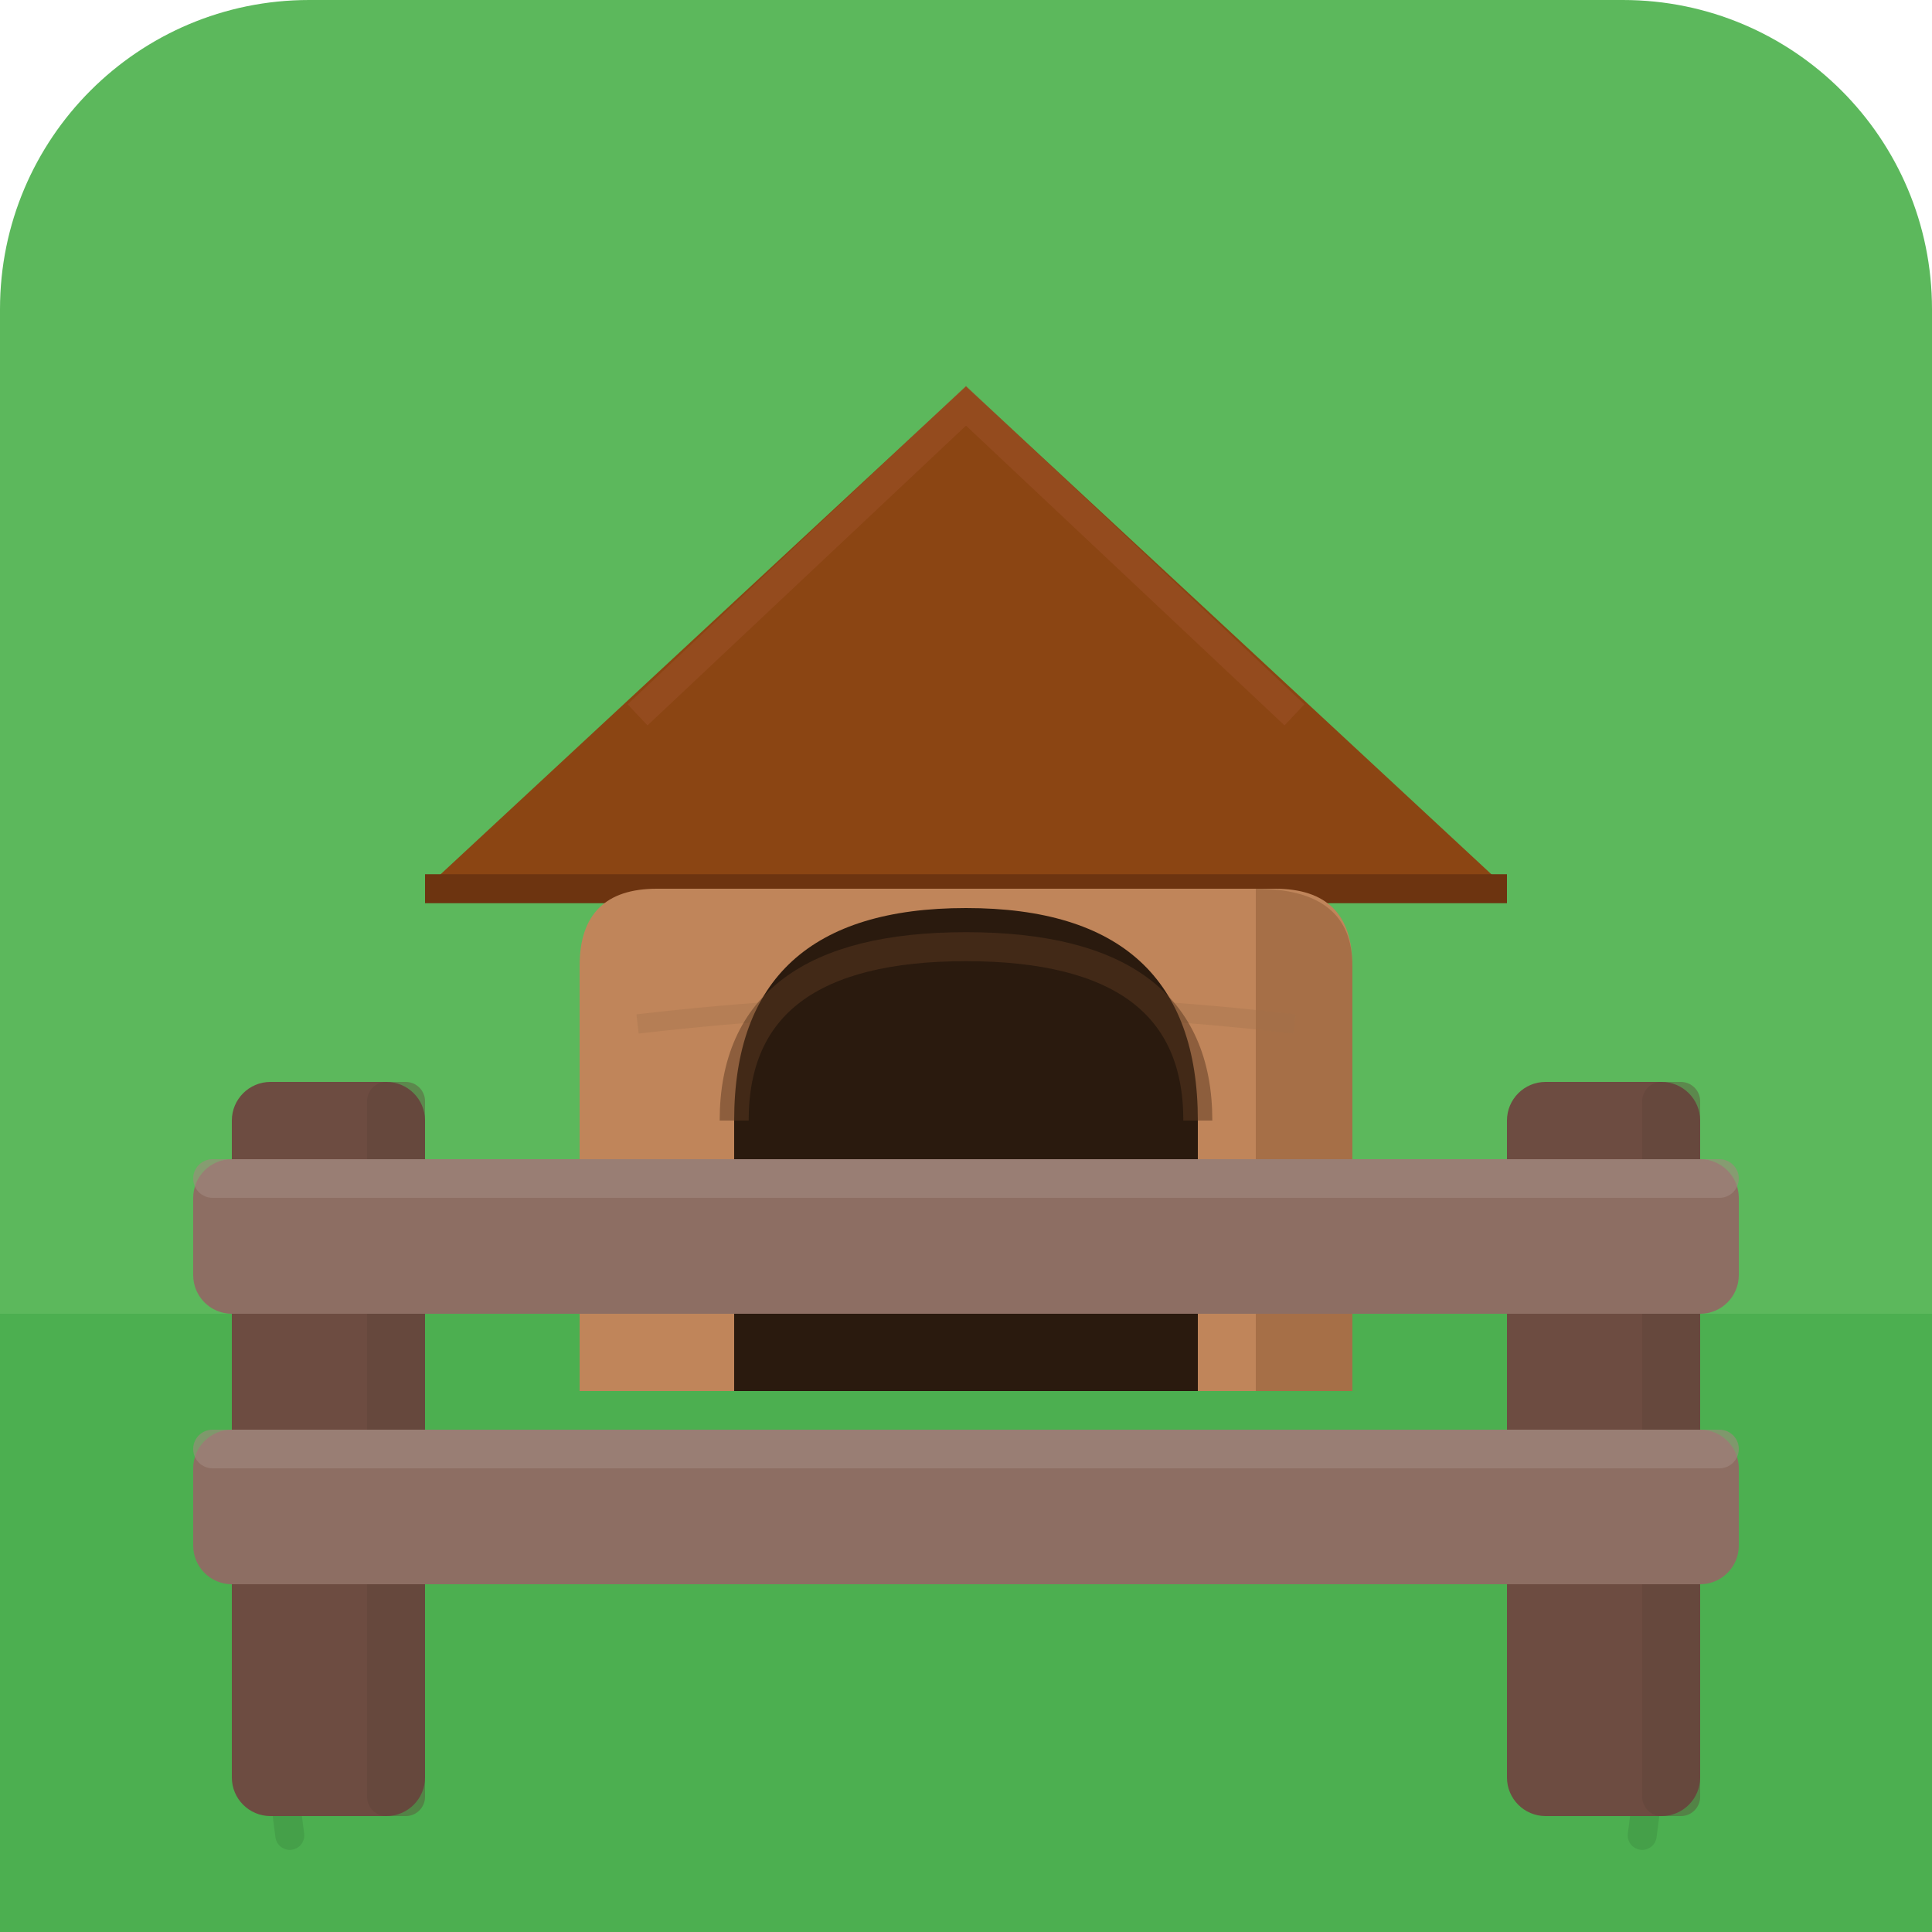
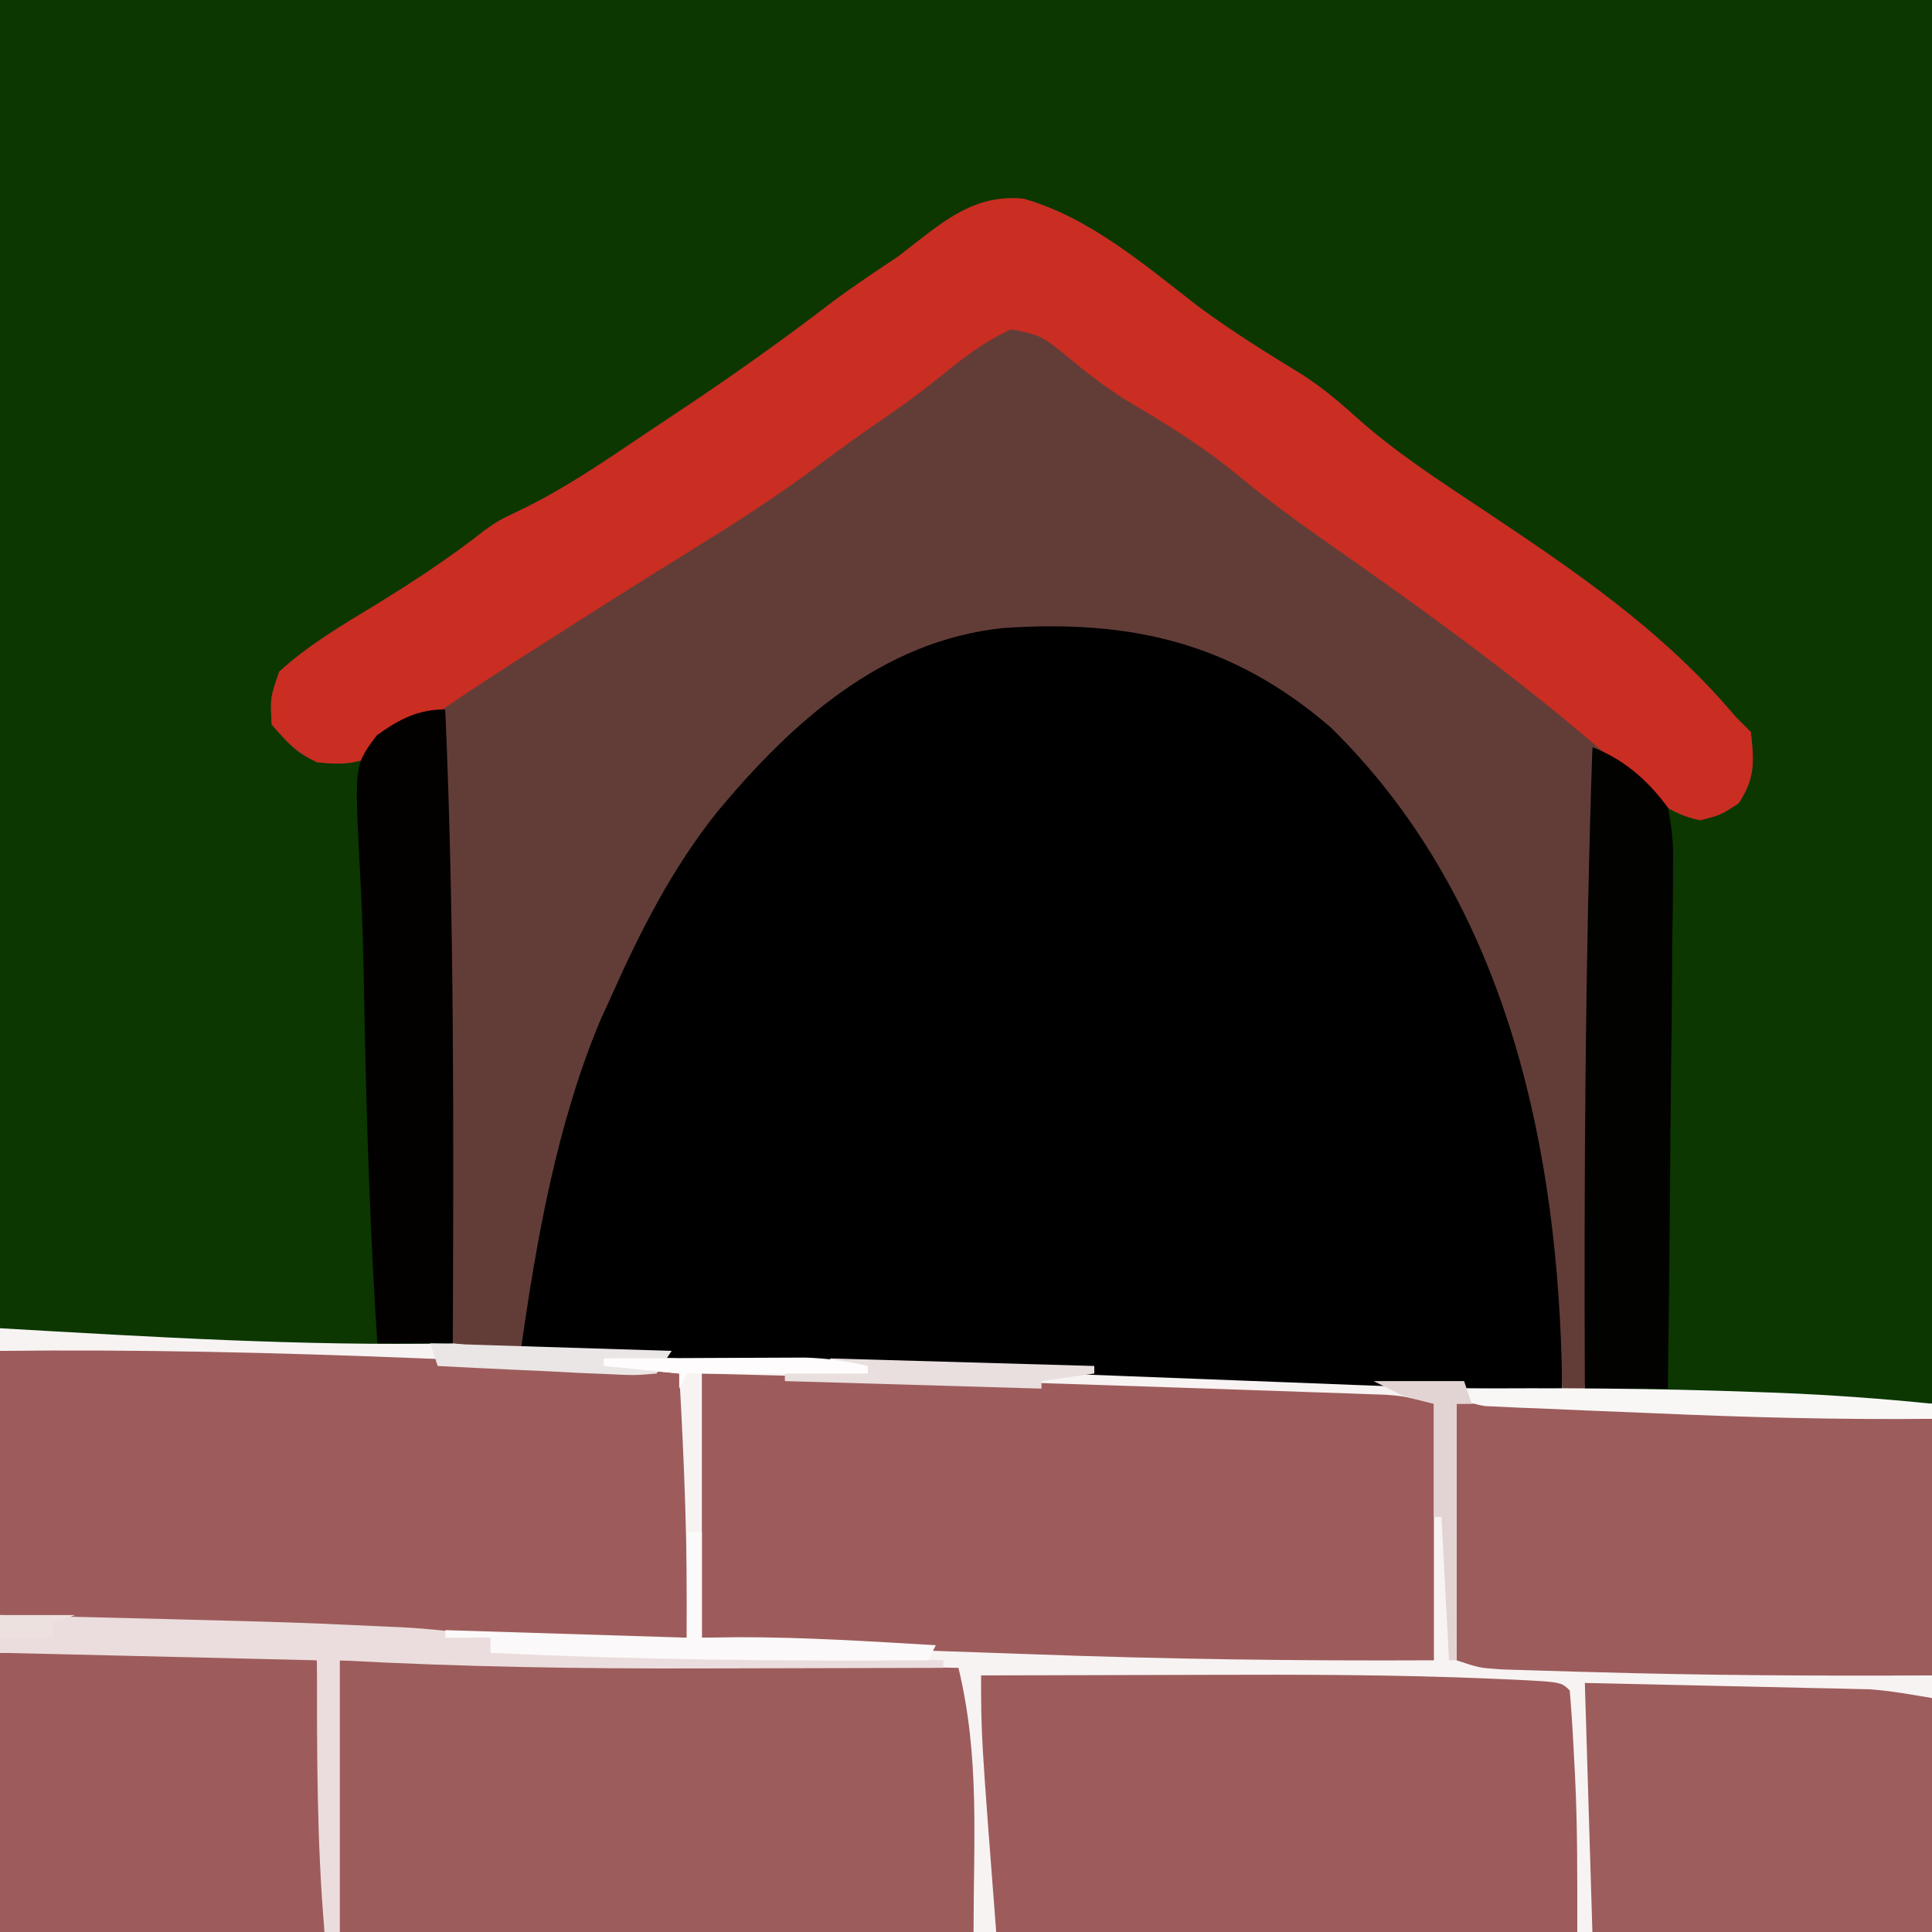
- <svg xmlns="http://www.w3.org/2000/svg" viewBox="0 0 100 100">
-   <rect width="100" height="100" rx="16" fill="#5cb85c" />
-   <rect x="0" y="68" width="100" height="32" fill="#4caf50" />
-   <path d="M15 95 Q14 88 16 82" stroke="#45a049" stroke-width="1.5" fill="none" stroke-linecap="round" />
-   <path d="M85 95 Q86 88 84 82" stroke="#45a049" stroke-width="1.5" fill="none" stroke-linecap="round" />
-   <polygon points="22,46 50,20 78,46" fill="#8b4513" />
-   <line x1="22" y1="46" x2="78" y2="46" stroke="#6d3410" stroke-width="1.5" />
-   <path d="M33,37 L50,21 L67,37" fill="none" stroke="#a0522d" stroke-width="1.5" opacity="0.45" />
-   <path d="M30,72 L30,50 Q30,46 34,46 L66,46 Q70,46 70,50 L70,72 Z" fill="#c0855a" />
-   <path d="M65,46 Q70,46 70,50 L70,72 L65,72 Z" fill="#8b5a33" opacity="0.5" />
-   <path d="M33,53 Q50,51 67,53" stroke="#a0704a" stroke-width="1" fill="none" opacity="0.35" />
-   <path d="M38,72 L38,58 Q38,47 50,47 Q62,47 62,58 L62,72 Z" fill="#2a1a0e" />
-   <path d="M38,58 Q38,49 50,49 Q62,49 62,58" fill="none" stroke="#5a3820" stroke-width="1.5" opacity="0.5" />
-   <rect x="12" y="56" width="10" height="38" rx="2" fill="#6d4c41" />
-   <rect x="78" y="56" width="10" height="38" rx="2" fill="#6d4c41" />
-   <rect x="19" y="56" width="3" height="38" rx="1" fill="#5d4037" opacity="0.4" />
-   <rect x="85" y="56" width="3" height="38" rx="1" fill="#5d4037" opacity="0.4" />
-   <rect x="10" y="60" width="80" height="8" rx="2" fill="#8d6e63" />
-   <rect x="10" y="74" width="80" height="8" rx="2" fill="#8d6e63" />
-   <rect x="10" y="60" width="80" height="2" rx="1" fill="#a1887f" opacity="0.6" />
-   <rect x="10" y="74" width="80" height="2" rx="1" fill="#a1887f" opacity="0.6" />
+ <svg xmlns="http://www.w3.org/2000/svg" version="1.1" width="256" height="256">
+   <path d="M0 0 C84.48 0 168.96 0 256 0 C256 84.48 256 168.96 256 256 C171.52 256 87.04 256 0 256 C0 171.52 0 87.04 0 0 Z " fill="#F7F3F3" transform="translate(0,0)" />
+   <path d="M0 0 C84.48 0 168.96 0 256 0 C256 61.38 256 122.76 256 186 C218 185 218 185 210 184 C209.879 155.647 210.051 127.339 211 99 C213.953 100.413 216.026 101.842 218.375 104.125 C220.921 106.359 221.797 106.965 225.25 107.562 C227.945 107.159 227.945 107.159 229.875 105.938 C231.83 102.571 231.745 100.85 231 97 C228.302 93.655 225.188 90.869 222 88 C220.832 86.792 220.832 86.792 219.641 85.559 C216.596 82.609 213.371 80.161 209.938 77.688 C208.948 76.967 208.948 76.967 207.938 76.233 C203.015 72.674 197.983 69.302 192.906 65.965 C186.245 61.462 179.9 56.522 173.625 51.5 C169.379 48.169 164.871 45.293 160.311 42.419 C155.542 39.399 150.997 36.141 146.5 32.727 C141.66 29.384 137.392 27.187 131.477 27.395 C127.237 28.431 124.258 31.048 120.883 33.723 C118.032 35.975 115.109 37.961 112.062 39.938 C108.124 42.531 104.35 45.234 100.625 48.125 C89.968 56.23 78.4 63.209 66.898 70.043 C62.078 72.92 57.404 75.987 52.75 79.125 C51.987 79.637 51.224 80.149 50.438 80.676 C48.962 81.666 47.488 82.659 46.017 83.655 C44.746 84.503 43.462 85.332 42.161 86.134 C38.927 88.142 38.09 88.734 36.812 92.5 C36.651 96.085 36.651 96.085 39.062 98.438 C42.632 100.336 44.012 100.767 48 100 C50.46 98.562 52.751 97 55.047 95.312 C57 94 57 94 59 94 C60.217 121.995 60.107 149.984 60 178 C39.878 178.367 20.164 177.152 0 176 C0 117.92 0 59.84 0 0 Z " fill="#0C3700" transform="translate(0,0)" />
+   <path d="M0 0 C12.466 13.246 19.498 30.431 23.75 47.875 C24.201 49.706 24.201 49.706 24.66 51.574 C27.076 62.687 27.054 73.542 26.75 84.875 C14.558 85.054 2.394 84.51 -9.785 84.035 C-12.073 83.948 -14.36 83.86 -16.648 83.773 C-21.43 83.591 -26.211 83.406 -30.993 83.221 C-37.065 82.985 -43.138 82.753 -49.21 82.522 C-53.933 82.342 -58.656 82.16 -63.38 81.979 C-65.615 81.893 -67.851 81.807 -70.087 81.722 C-83.813 81.196 -97.533 80.595 -111.25 79.875 C-110.238 51.716 -99.768 24.096 -81.25 2.875 C-80.648 2.178 -80.046 1.48 -79.426 0.762 C-71.031 -8.302 -58.775 -16.167 -46.271 -16.793 C-45.46 -16.82 -44.649 -16.847 -43.812 -16.875 C-43.005 -16.918 -42.197 -16.96 -41.365 -17.004 C-24.695 -17.729 -12.056 -11.386 0 0 Z " fill="#000000" transform="translate(180.25,99.125)" />
+   <path d="M0 0 C8.781 2.47 16.156 8.87 23.254 14.348 C27.67 17.613 32.299 20.472 36.98 23.34 C39.559 25.006 41.787 26.862 44.059 28.926 C49.202 33.53 54.912 37.237 60.652 41.051 C73.071 49.33 84.717 57.188 94.402 68.676 C95.062 69.336 95.722 69.996 96.402 70.676 C96.835 74.568 96.981 76.808 94.777 80.113 C92.402 81.676 92.402 81.676 89.652 82.363 C85.39 81.462 83.33 79.37 80.234 76.402 C78.314 74.496 78.314 74.496 75.402 72.676 C75.408 73.581 75.413 74.486 75.418 75.418 C75.553 102.851 75.081 130.252 74.402 157.676 C73.412 157.676 72.422 157.676 71.402 157.676 C71.364 155.767 71.364 155.767 71.324 153.82 C70.453 123.357 63.193 92.066 40.699 70.027 C27.604 58.766 14.152 55.737 -2.707 56.895 C-18.74 58.583 -30.639 69.334 -40.578 81.269 C-46.531 88.744 -50.718 96.982 -54.598 105.676 C-55.069 106.71 -55.541 107.743 -56.027 108.809 C-61.799 122.538 -64.519 137.969 -66.598 152.676 C-69.568 152.346 -72.538 152.016 -75.598 151.676 C-76.807 95.496 -76.807 95.496 -76.598 67.676 C-77.322 68.181 -78.047 68.686 -78.793 69.207 C-80.243 70.182 -80.243 70.182 -81.723 71.176 C-83.15 72.15 -83.15 72.15 -84.605 73.145 C-87.938 74.85 -89.908 75.04 -93.598 74.676 C-96.475 73.415 -97.439 72.15 -99.598 69.676 C-99.785 66.113 -99.785 66.113 -98.598 62.676 C-94.725 59.129 -90.252 56.52 -85.785 53.801 C-80.806 50.74 -76.034 47.612 -71.437 43.994 C-69.598 42.676 -69.598 42.676 -66.207 41.055 C-60.528 38.275 -55.353 34.699 -50.118 31.178 C-48.369 30.003 -46.615 28.836 -44.859 27.67 C-38.184 23.215 -31.698 18.59 -25.325 13.708 C-22.481 11.589 -19.555 9.633 -16.598 7.676 C-15.787 7.042 -14.976 6.407 -14.141 5.754 C-9.619 2.244 -5.891 -0.528 0 0 Z " fill="#623D37" transform="translate(135.5977,26.32422)" />
+   <path d="M0 0 C8.781 2.47 16.156 8.87 23.254 14.348 C27.67 17.613 32.299 20.472 36.98 23.34 C39.559 25.006 41.787 26.862 44.059 28.926 C49.202 33.53 54.912 37.237 60.652 41.051 C73.071 49.33 84.717 57.188 94.402 68.676 C95.062 69.336 95.722 69.996 96.402 70.676 C96.835 74.568 96.981 76.808 94.777 80.113 C92.402 81.676 92.402 81.676 89.652 82.363 C84.654 81.306 82.046 78.122 78.402 74.676 C66.057 63.823 52.854 54.366 39.396 44.954 C35.532 42.236 31.794 39.442 28.152 36.426 C23.564 32.65 18.624 29.671 13.52 26.645 C10.614 24.81 8.081 22.833 5.465 20.613 C2.312 18.121 2.312 18.121 -1.598 17.301 C-5.259 18.979 -8.079 21.17 -11.184 23.719 C-14.345 26.282 -17.671 28.56 -21.02 30.871 C-23.626 32.695 -26.172 34.587 -28.723 36.488 C-33.581 40.031 -38.585 43.238 -43.696 46.395 C-50.327 50.492 -56.904 54.668 -63.473 58.863 C-64.518 59.528 -65.564 60.194 -66.641 60.879 C-72.406 64.564 -78.071 68.347 -83.641 72.322 C-87.138 74.742 -89.322 75.169 -93.598 74.676 C-96.372 73.304 -97.468 72.117 -99.598 69.676 C-99.785 66.113 -99.785 66.113 -98.598 62.676 C-94.725 59.129 -90.252 56.52 -85.785 53.801 C-80.806 50.74 -76.034 47.612 -71.437 43.994 C-69.598 42.676 -69.598 42.676 -66.207 41.055 C-60.528 38.275 -55.353 34.699 -50.118 31.178 C-48.369 30.003 -46.615 28.836 -44.859 27.67 C-38.184 23.215 -31.698 18.59 -25.325 13.708 C-22.481 11.589 -19.555 9.633 -16.598 7.676 C-15.787 7.042 -14.976 6.407 -14.141 5.754 C-9.619 2.244 -5.891 -0.528 0 0 Z " fill="#CA2D21" transform="translate(135.5977,26.32422)" />
+   <path d="M0 0 C21.089 0.527 42.173 1.14 63.256 1.869 C65.794 1.956 68.332 2.042 70.871 2.127 C74.467 2.247 78.064 2.373 81.66 2.5 C82.747 2.535 83.834 2.571 84.954 2.607 C86.458 2.662 86.458 2.662 87.992 2.719 C88.867 2.749 89.741 2.779 90.642 2.811 C93 3 93 3 97 4 C97 15.22 97 26.44 97 38 C79.255 38.089 61.574 37.85 43.842 37.2 C40.013 37.061 36.183 36.929 32.354 36.799 C29.872 36.711 27.391 36.624 24.91 36.535 C23.788 36.497 22.666 36.458 21.51 36.418 C20.437 36.378 19.364 36.338 18.258 36.297 C16.875 36.247 16.875 36.247 15.463 36.196 C10.302 35.904 5.152 35.429 0 35 C0 23.45 0 11.9 0 0 Z " fill="#9D5C5B" transform="translate(93,182)" />
+   <path d="M0 0 C18.226 -0.211 36.352 0.218 54.562 0.938 C55.686 0.981 56.809 1.025 57.966 1.07 C61.229 1.197 64.491 1.33 67.754 1.465 C68.724 1.503 69.694 1.542 70.694 1.582 C77.151 1.859 83.568 2.36 90 3 C90.664 14.684 91.126 26.297 91 38 C74.444 38.142 57.931 37.81 41.386 37.2 C37.58 37.061 33.775 36.929 29.969 36.799 C27.513 36.711 25.057 36.624 22.602 36.535 C21.482 36.497 20.362 36.458 19.208 36.418 C18.145 36.378 17.082 36.338 15.987 36.297 C15.069 36.264 14.151 36.231 13.205 36.196 C8.794 35.926 4.398 35.44 0 35 C0 23.45 0 11.9 0 0 Z " fill="#9D5C5B" transform="translate(0,179)" />
+   <path d="M0 0 C17.113 -0.059 34.214 0.157 51.324 0.464 C54.798 0.525 58.272 0.585 61.746 0.645 C68.497 0.761 75.249 0.88 82 1 C84.837 12.779 84 23.556 84 36 C56.28 36 28.56 36 0 36 C0 24.12 0 12.24 0 0 Z " fill="#9C5C5B" transform="translate(45,220)" />
+   <path d="M0 0 C7.43 -0.026 14.86 -0.043 22.29 -0.055 C24.807 -0.06 27.325 -0.067 29.842 -0.075 C42.484 -0.118 55.11 -0.107 67.742 0.441 C68.672 0.48 69.601 0.519 70.559 0.56 C76.873 0.873 76.873 0.873 78 2 C78.243 4.922 78.425 7.823 78.562 10.75 C78.606 11.543 78.649 12.336 78.693 13.152 C79.043 20.125 79 26.994 79 34 C53.59 34 28.18 34 2 34 C0 8 0 8 0 0 Z " fill="#9D5C5B" transform="translate(130,222)" />
+   <path d="M0 0 C14.101 -0.109 28.105 0.307 42.188 1 C44.221 1.097 46.254 1.193 48.287 1.289 C53.192 1.521 58.096 1.76 63 2 C63 13.22 63 24.44 63 36 C47.985 36.082 33.007 35.998 18 35.562 C16.907 35.533 16.907 35.533 15.792 35.503 C13.715 35.446 11.639 35.382 9.562 35.316 C8.368 35.28 7.173 35.243 5.941 35.205 C3 35 3 35 0 34 C0 22.78 0 11.56 0 0 Z " fill="#9C5C5B" transform="translate(193,186)" />
+   <path d="M0 0 C9.003 -0.031 9.003 -0.031 18.188 -0.062 C20.074 -0.072 21.96 -0.081 23.903 -0.09 C25.408 -0.093 26.913 -0.096 28.418 -0.098 C29.578 -0.105 29.578 -0.105 30.761 -0.113 C34.635 -0.114 38.235 0.053 42 1 C42.173 4.187 42.337 7.375 42.5 10.562 C42.548 11.438 42.595 12.314 42.645 13.217 C43.044 21.176 43 28.996 43 37 C28.81 37 14.62 37 0 37 C0 24.79 0 12.58 0 0 Z " fill="#9D5C5B" transform="translate(0,219)" />
+   <path d="M0 0 C5.587 0.12 11.174 0.243 16.76 0.372 C18.659 0.416 20.558 0.457 22.458 0.497 C25.193 0.555 27.929 0.619 30.664 0.684 C31.508 0.7 32.352 0.717 33.222 0.734 C34.422 0.764 34.422 0.764 35.647 0.795 C36.344 0.81 37.042 0.826 37.76 0.842 C40.527 1.037 43.264 1.544 46 2 C46 12.23 46 22.46 46 33 C31.15 33 16.3 33 1 33 C0.67 22.11 0.34 11.22 0 0 Z " fill="#9D5D5C" transform="translate(210,223)" />
+   <path d="M0 0 C1.217 27.995 1.104 55.984 1 84 C-2.3 84 -5.6 84 -9 84 C-9.922 69.985 -10.388 55.982 -10.671 41.94 C-10.689 41.067 -10.707 40.194 -10.725 39.294 C-10.76 37.566 -10.794 35.838 -10.827 34.11 C-10.925 29.381 -11.103 24.668 -11.379 19.945 C-12.01 7.341 -12.01 7.341 -9.062 3.426 C-6.121 1.328 -3.652 0 0 0 Z " fill="#020100" transform="translate(59,94)" />
+   <path d="M0 0 C4.177 1.607 7.371 4.426 10 8 C10.57 10.877 10.769 12.895 10.681 15.75 C10.682 16.501 10.683 17.253 10.684 18.028 C10.68 20.496 10.633 22.962 10.586 25.43 C10.575 27.147 10.566 28.865 10.56 30.583 C10.537 35.091 10.478 39.598 10.412 44.106 C10.35 48.711 10.323 53.317 10.293 57.922 C10.229 66.948 10.126 75.974 10 85 C6.37 85 2.74 85 -1 85 C-1.121 56.647 -0.949 28.339 0 0 Z " fill="#020201" transform="translate(211,99)" />
+   <path d="M0 0 C37.696 0.907 37.696 0.907 50.5 1.5 C51.704 1.553 51.704 1.553 52.932 1.607 C57.02 1.812 60.979 2.236 65 3 C65 3.66 65 4.32 65 5 C65.914 4.992 65.914 4.992 66.847 4.984 C86.252 4.843 105.609 5.343 125 6 C125 6.33 125 6.66 125 7 C117.818 7.024 110.635 7.041 103.453 7.052 C100.115 7.057 96.778 7.064 93.44 7.075 C77.253 7.127 61.165 6.881 45 6 C45 17.88 45 29.76 45 42 C44.34 42 43.68 42 43 42 C41.962 29.938 42 18.174 42 6 C28.14 5.67 14.28 5.34 0 5 C0 3.35 0 1.7 0 0 Z " fill="#EBDDDD" transform="translate(0,214)" />
+   <path d="M0 0 C0.66 0 1.32 0 2 0 C2 4.62 2 9.24 2 14 C3.588 13.979 5.176 13.959 6.812 13.938 C15.557 13.927 24.274 14.489 33 15 C32.67 15.66 32.34 16.32 32 17 C12.633 17.122 -6.651 16.945 -26 16 C-26 15.34 -26 14.68 -26 14 C-27.98 14 -29.96 14 -32 14 C-32 13.67 -32 13.34 -32 13 C-16.16 13.495 -16.16 13.495 0 14 C0 9.38 0 4.76 0 0 Z " fill="#FBF9F9" transform="translate(91,203)" />
+   <path d="M0 0 C13.135 -0.112 26.248 -0.045 39.375 0.438 C40.472 0.477 41.569 0.516 42.698 0.556 C49.491 0.826 56.237 1.314 63 2 C63 2.66 63 3.32 63 4 C50.657 4.13 38.359 3.807 26.029 3.255 C23.015 3.123 20.001 3.005 16.986 2.887 C15.065 2.803 13.144 2.718 11.223 2.633 C10.324 2.599 9.425 2.566 8.499 2.532 C7.26 2.472 7.26 2.472 5.996 2.411 C4.907 2.364 4.907 2.364 3.797 2.316 C2 2 2 2 0 0 Z " fill="#F8F7F6" transform="translate(193,184)" />
+   <path d="M0 0 C3.96 0 7.92 0 12 0 C12.33 0.99 12.66 1.98 13 3 C12.34 3 11.68 3 11 3 C11 14.22 11 25.44 11 37 C10.67 37 10.34 37 10 37 C9.67 30.73 9.34 24.46 9 18 C8.67 18 8.34 18 8 18 C8 13.05 8 8.1 8 3 C6.68 2.67 5.36 2.34 4 2 C2.68 1.34 1.36 0.68 0 0 Z " fill="#E3D4D4" transform="translate(182,183)" />
+   <path d="M0 0 C11.55 0.33 23.1 0.66 35 1 C35 1.33 35 1.66 35 2 C32.69 2.33 30.38 2.66 28 3 C28 3.33 28 3.66 28 4 C16.78 3.67 5.56 3.34 -6 3 C-6 2.67 -6 2.34 -6 2 C-4.02 1.67 -2.04 1.34 0 1 C0 0.67 0 0.34 0 0 Z " fill="#E9DFDF" transform="translate(110,180)" />
+   <path d="M0 0 C15.84 0.495 15.84 0.495 32 1 C31.01 2.485 31.01 2.485 30 4 C27.111 4.249 27.111 4.249 23.461 4.074 C22.159 4.019 20.857 3.965 19.516 3.908 C18.135 3.835 16.755 3.761 15.375 3.688 C13.987 3.624 12.599 3.562 11.211 3.502 C7.806 3.348 4.403 3.18 1 3 C0.67 2.01 0.34 1.02 0 0 Z " fill="#EAE6E5" transform="translate(57,178)" />
+   <path d="M0 0 C4.181 -0.025 8.362 -0.043 12.543 -0.055 C13.964 -0.06 15.385 -0.067 16.805 -0.075 C18.853 -0.088 20.901 -0.093 22.949 -0.098 C24.18 -0.103 25.411 -0.108 26.678 -0.114 C29.592 -0.014 32.173 0.322 35 1 C35 1.33 35 1.66 35 2 C27.08 2 19.16 2 11 2 C10.67 2.66 10.34 3.32 10 4 C10 3.34 10 2.68 10 2 C6.7 1.67 3.4 1.34 0 1 C0 0.67 0 0.34 0 0 Z " fill="#FEFCFC" transform="translate(80,180)" />
+   <path d="M0 0 C3.3 0 6.6 0 10 0 C9.01 0.33 8.02 0.66 7 1 C7 1.66 7 2.32 7 3 C4.69 3 2.38 3 0 3 C0 2.01 0 1.02 0 0 Z " fill="#EDE1E0" transform="translate(0,214)" />
</svg>
